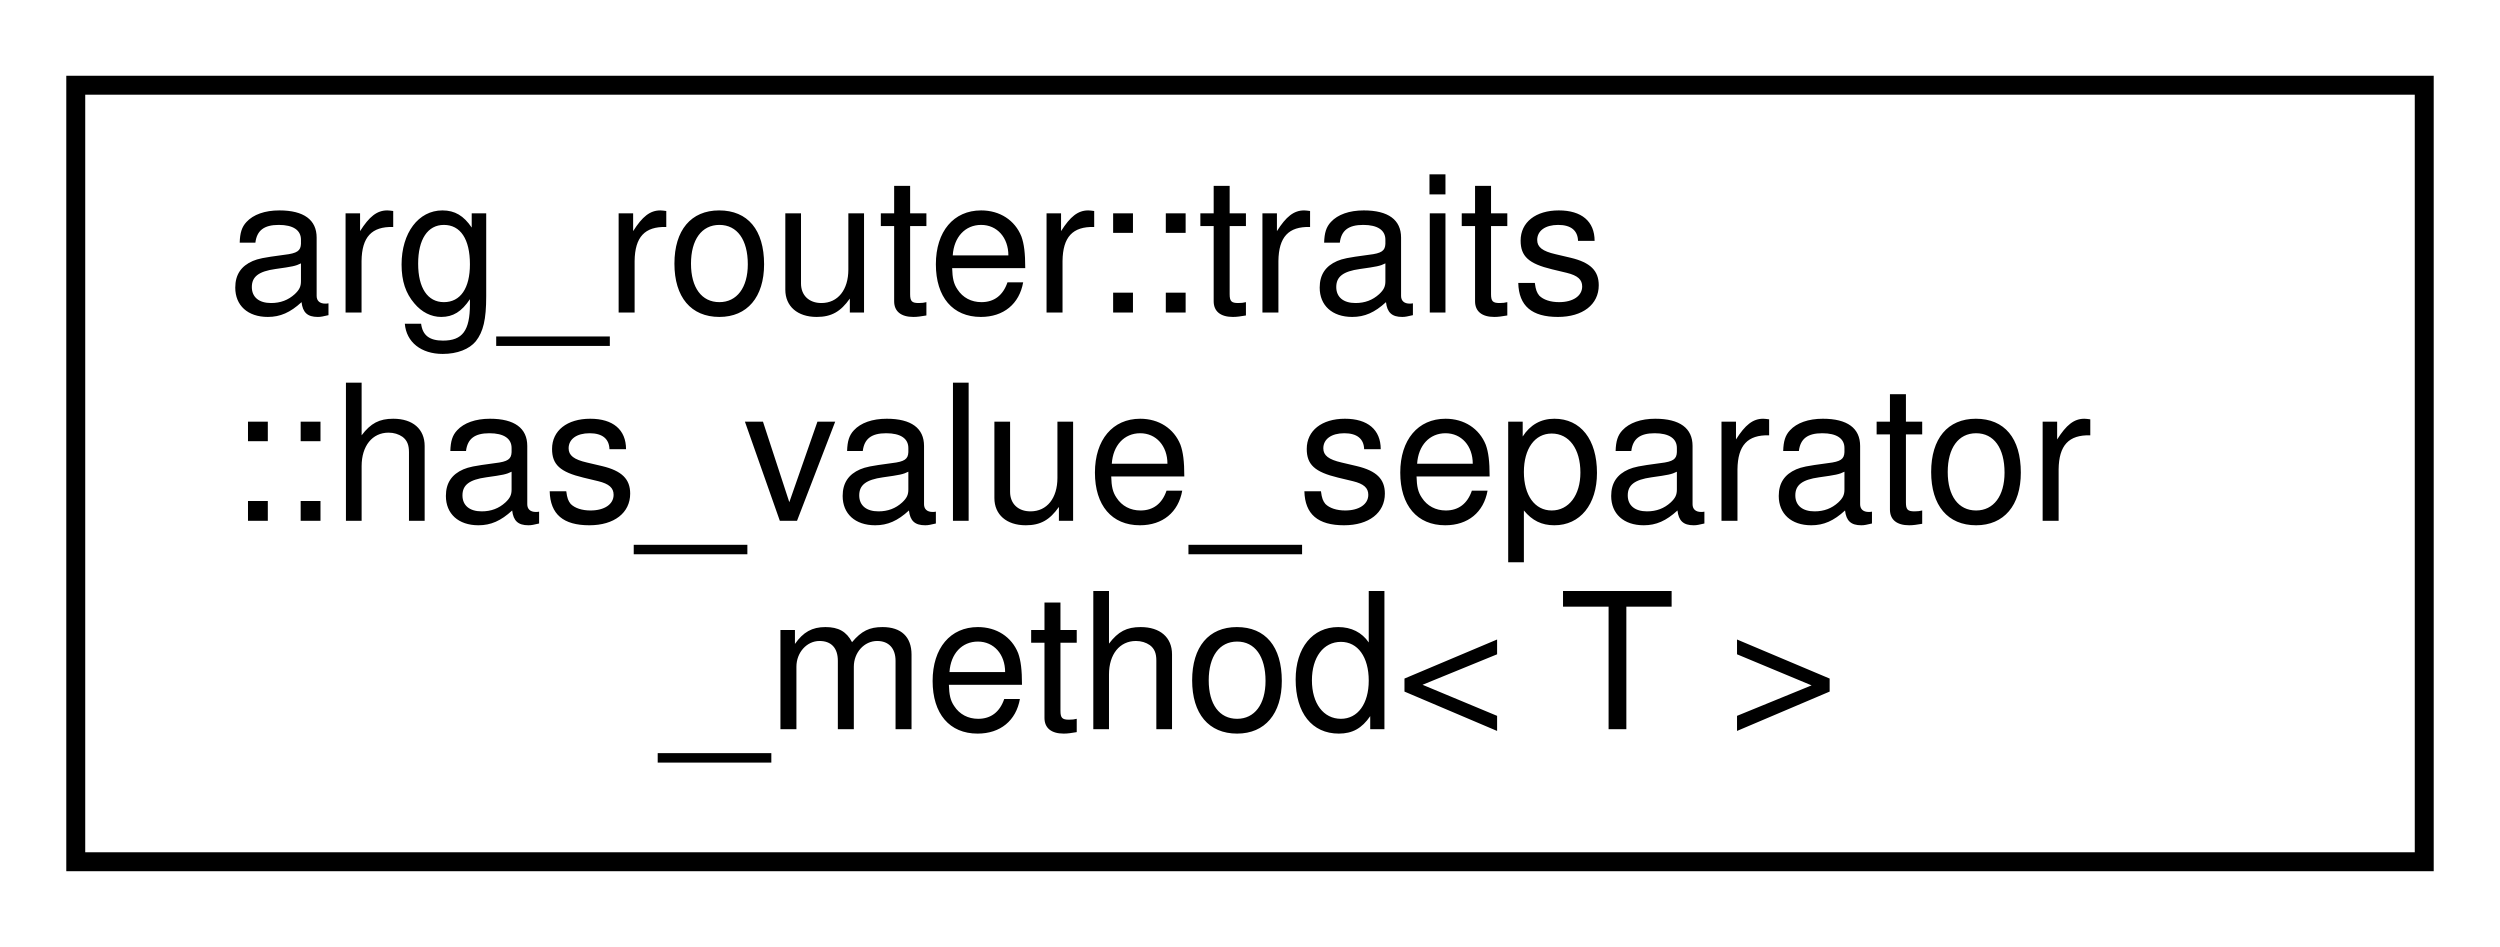
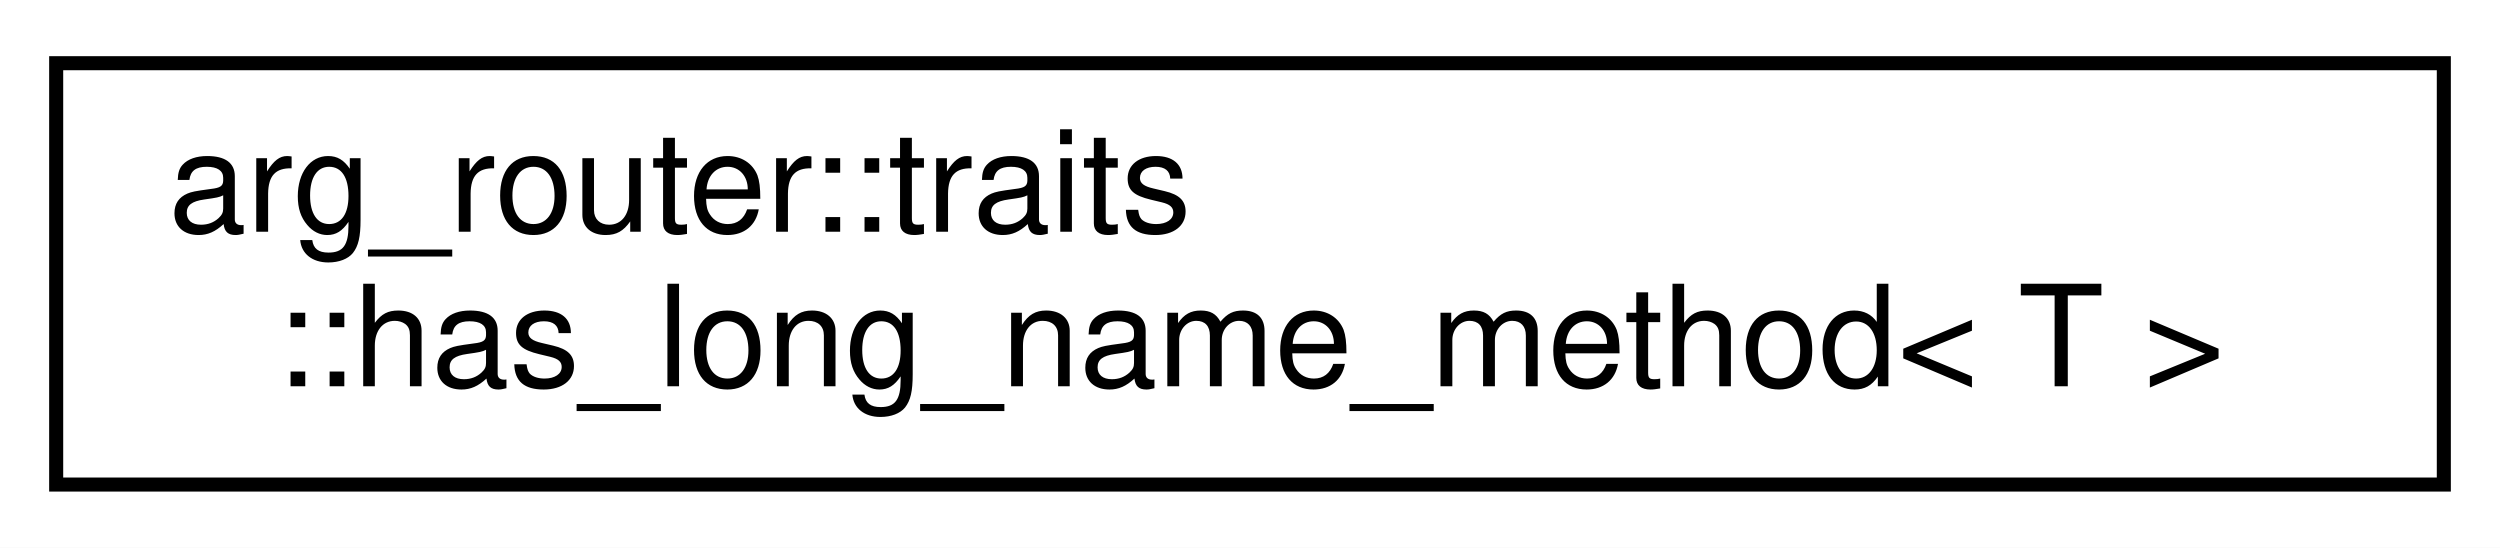
- <svg xmlns="http://www.w3.org/2000/svg" xmlns:xlink="http://www.w3.org/1999/xlink" width="132pt" height="50pt" viewBox="0.00 0.00 132.00 50.00">
-   <g id="graph0" class="graph" transform="scale(1 1) rotate(0) translate(4 46)">
-     <polygon fill="white" stroke="transparent" points="-4,4 -4,-46 128,-46 128,4 -4,4" />
+ <svg xmlns="http://www.w3.org/2000/svg" xmlns:xlink="http://www.w3.org/1999/xlink" width="178pt" height="39pt" viewBox="0.00 0.00 178.00 39.00">
+   <g id="graph0" class="graph" transform="scale(1 1) rotate(0) translate(4 35)">
+     <polygon fill="white" stroke="transparent" points="-4,4 -4,-35 174,-35 174,4 -4,4" />
    <g id="node1" class="node">
      <g id="a_node1">
-         <a xlink:href="structarg__router_1_1traits_1_1has__value__separator__method.html" target="_top" xlink:title=" ">
-           <polygon fill="white" stroke="black" points="0,-0.5 0,-41.5 124,-41.5 124,-0.5 0,-0.5" />
-           <text text-anchor="start" x="8" y="-29.5" font-family="Helvetica,sans-Serif" font-size="10.00">arg_router::traits</text>
-           <text text-anchor="start" x="8" y="-18.5" font-family="Helvetica,sans-Serif" font-size="10.00">::has_value_separator</text>
-           <text text-anchor="middle" x="62" y="-7.5" font-family="Helvetica,sans-Serif" font-size="10.00">_method&lt; T &gt;</text>
+         <a xlink:href="structarg__router_1_1traits_1_1has__long__name__method.html" target="_top" xlink:title=" ">
+           <polygon fill="white" stroke="black" points="0,-0.5 0,-30.5 170,-30.5 170,-0.5 0,-0.5" />
+           <text text-anchor="start" x="8" y="-18.5" font-family="Helvetica,sans-Serif" font-size="10.00">arg_router::traits</text>
+           <text text-anchor="middle" x="85" y="-7.5" font-family="Helvetica,sans-Serif" font-size="10.00">::has_long_name_method&lt; T &gt;</text>
        </a>
      </g>
    </g>
  </g>
</svg>
